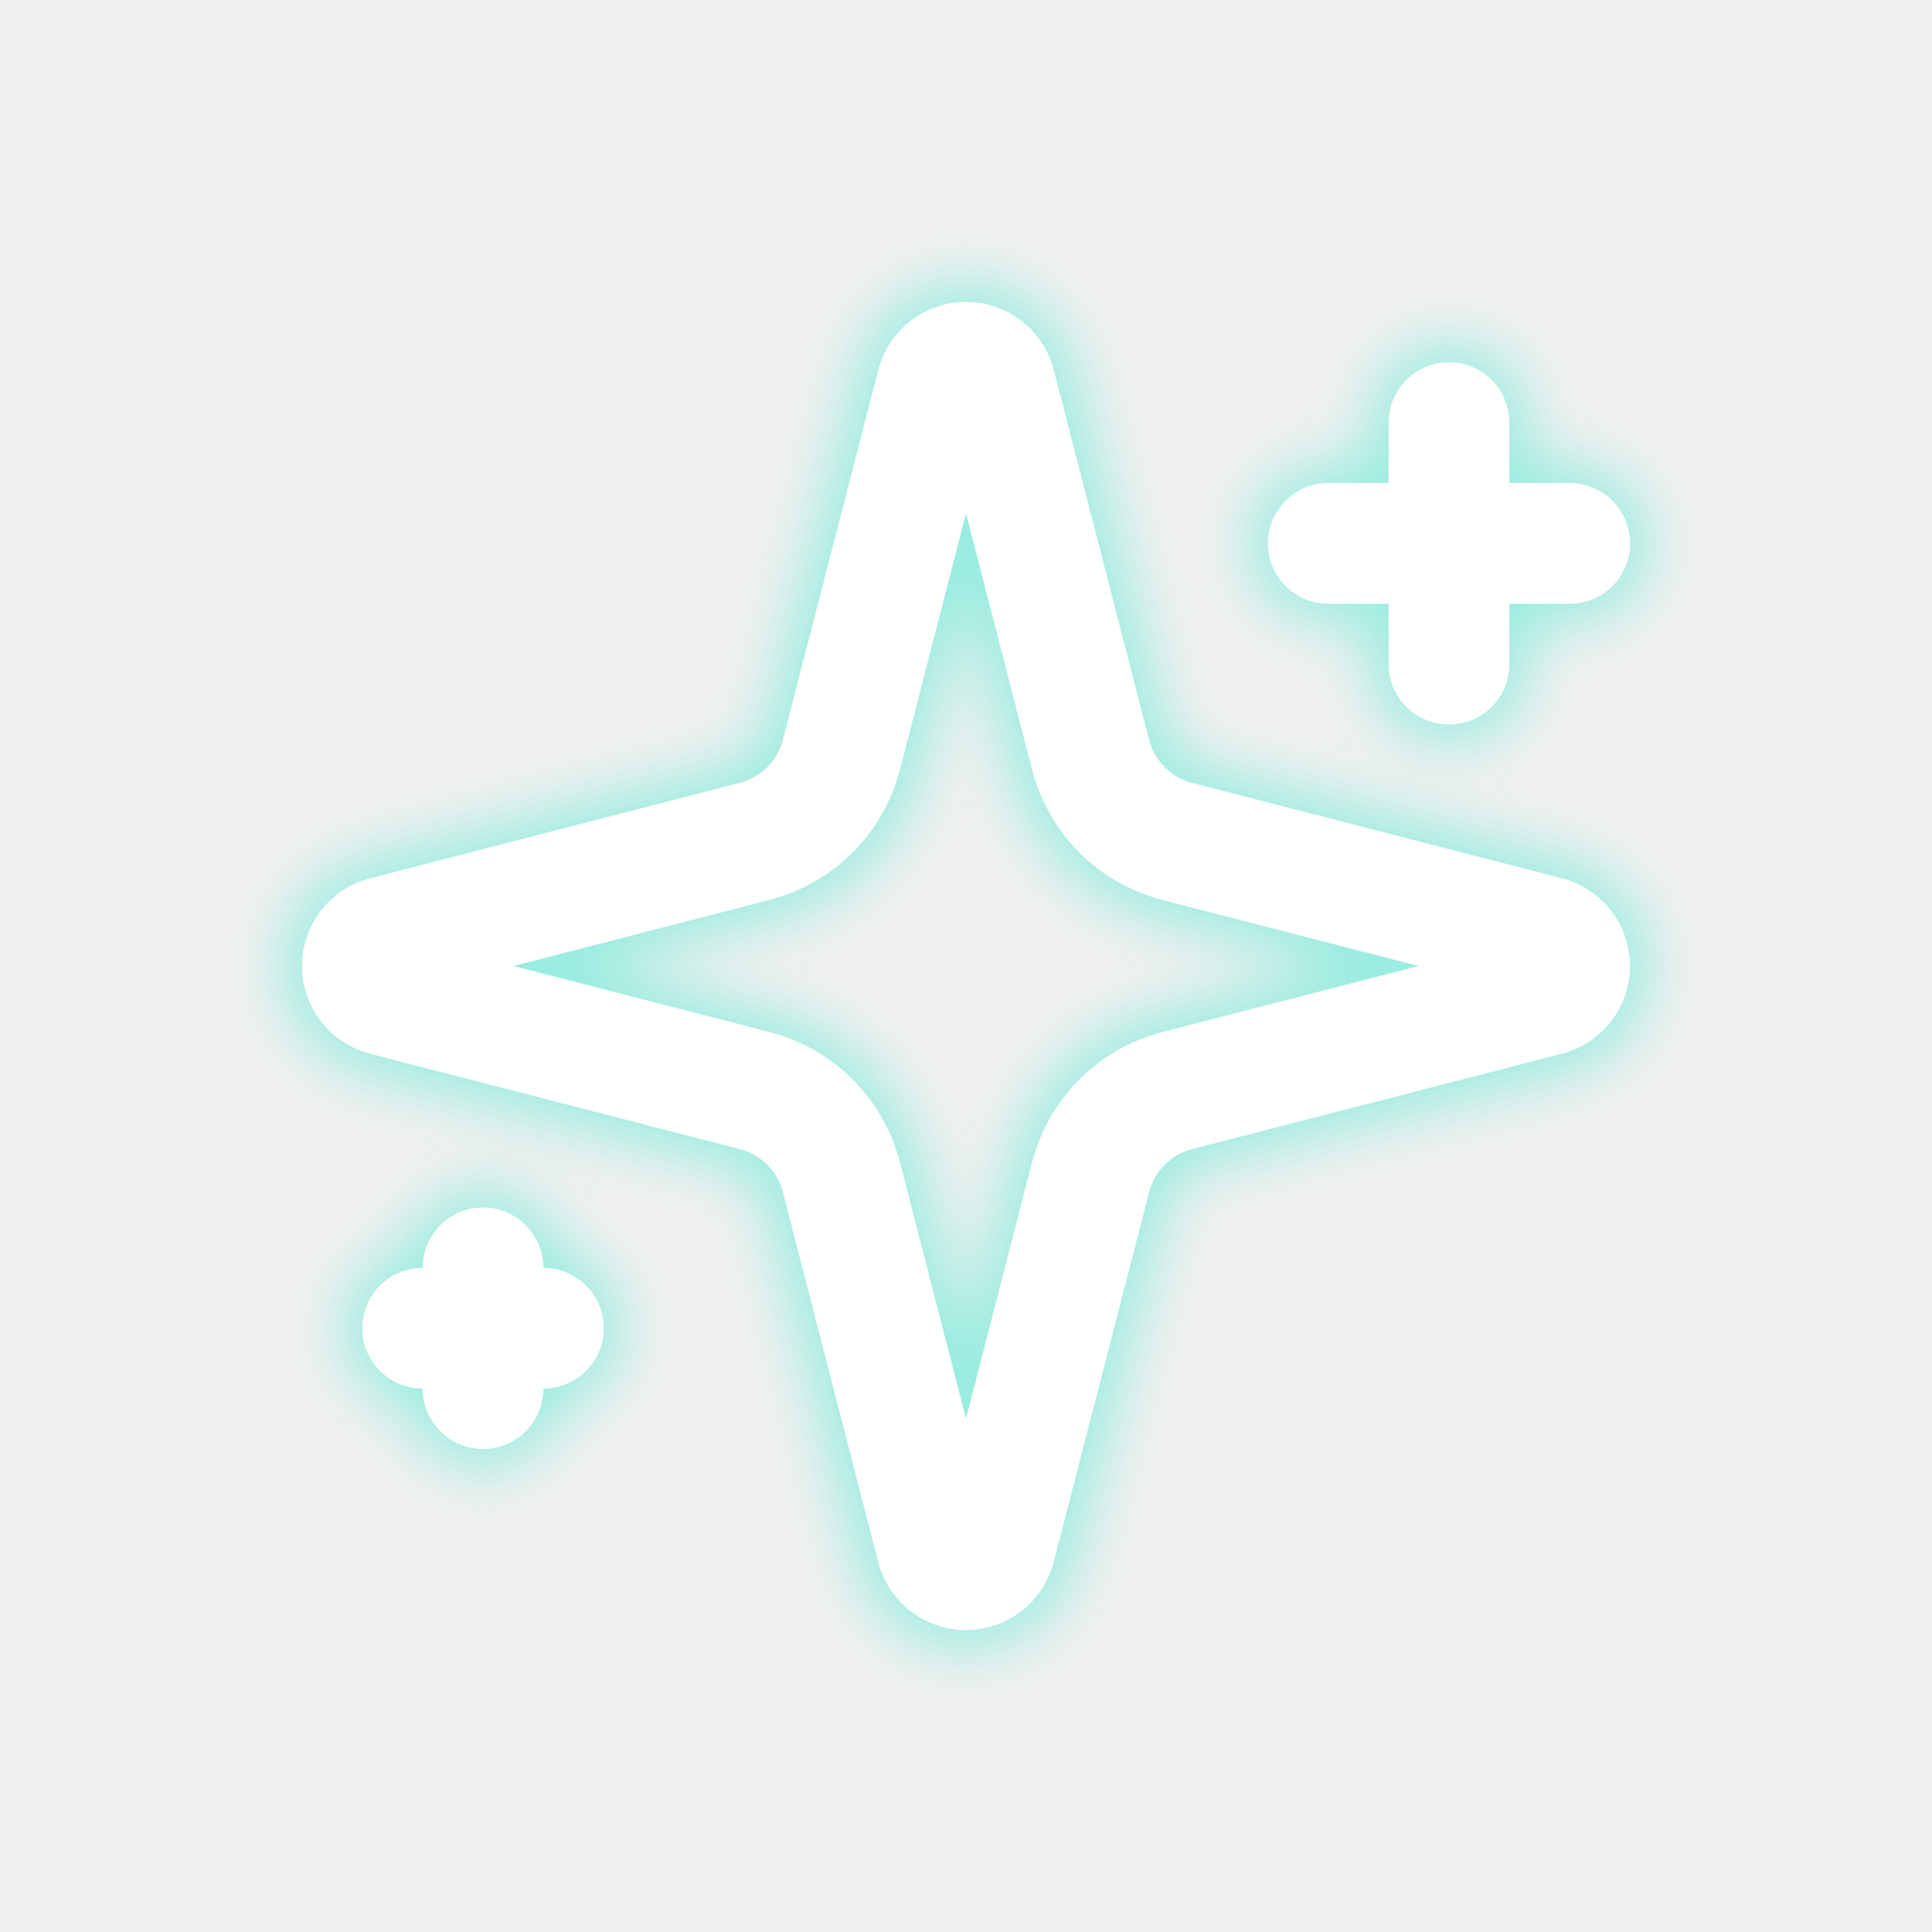
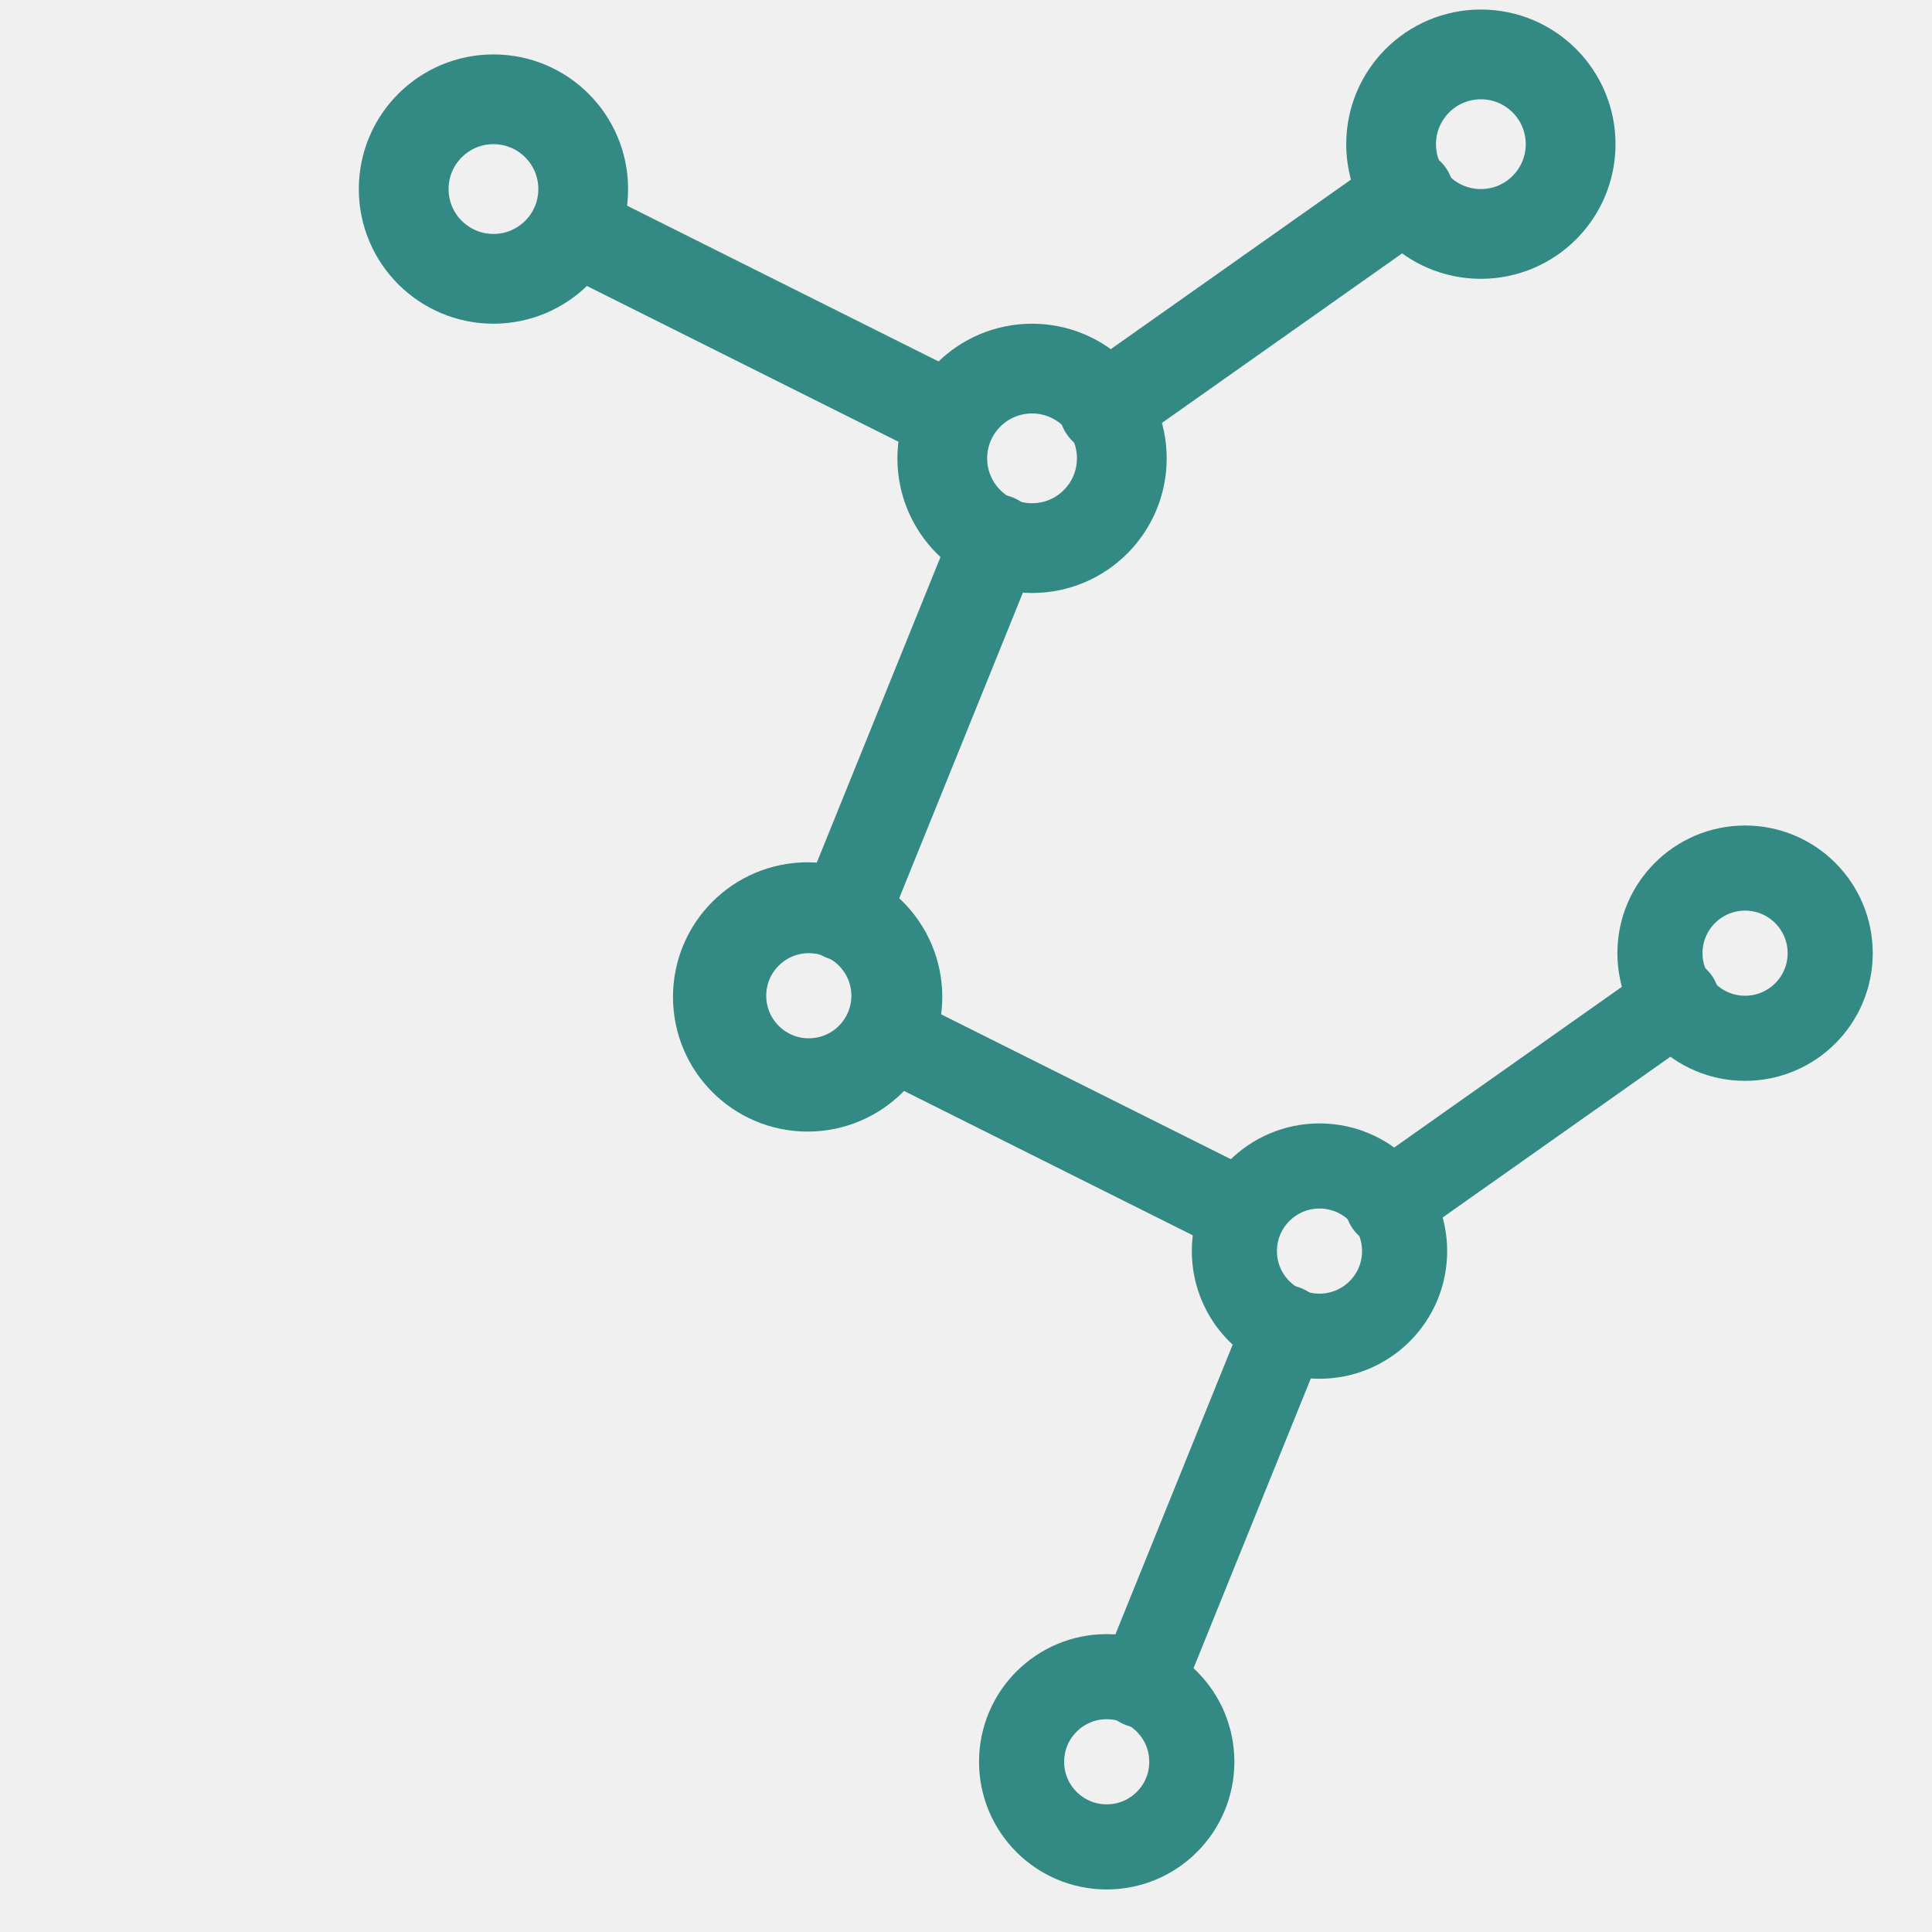
- <svg xmlns="http://www.w3.org/2000/svg" viewBox="0 0 32 32" width="32" height="32" role="img" aria-label="Constellation">
-   <defs>
-     <filter id="m-glow" x="-50%" y="-50%" width="200%" height="200%">
-       <feGaussianBlur stdDeviation="0.5" />
-     </filter>
-   </defs>
-   <g transform="translate(4,4)" fill="none" stroke="#ffffff" stroke-width="2" stroke-linecap="round" stroke-linejoin="round">
-     <g stroke="#5eead4" stroke-width="2.6" opacity="0.6" filter="url(#m-glow)">
-       <path d="M9.937 15.5A2 2 0 0 0 8.5 14.063l-6.135-1.582a.5.5 0 0 1 0-.962L8.5 9.936A2 2 0 0 0 9.937 8.5l1.582-6.135a.5.5 0 0 1 .963 0L14.063 8.5A2 2 0 0 0 15.5 9.937l6.135 1.582a.5.5 0 0 1 0 .962L15.5 14.063a2 2 0 0 0-1.437 1.437l-1.582 6.135a.5.5 0 0 1-.963 0z" />
-       <path d="M20 3v4" />
-       <path d="M22 5h-4" />
-       <path d="M4 17v2" />
-       <path d="M5 18H3" />
+ <svg xmlns="http://www.w3.org/2000/svg" width="813" height="813" viewBox="0 0 1080 1080" role="img" aria-label="Constellation" color="#338A84">
+   <g fill="none" stroke="currentColor" stroke-width="2" stroke-linecap="round" stroke-linejoin="round">
+     <g transform="matrix(25.0895 0 0 25.0895 551.8304 318.9445)">
+       <g transform="matrix(1 0 0 1 -4 9.5)">
+         <circle cx="0" cy="0" r="2" />
+       </g>
+       <g transform="matrix(1 0 0 1 -11 -8.5)">
+         <circle cx="0" cy="0" r="2" />
+       </g>
+       <g transform="matrix(1 0 0 1 1 -2.5)">
+         <circle cx="0" cy="0" r="2" />
+       </g>
+       <g transform="matrix(1 0 0 1 11 -9.5)">
+         <circle cx="0" cy="0" r="2" />
+       </g>
+       <g transform="matrix(1 0 0 1 -1.5 3.5)">
+         <line x1="1.7" y1="-4.2" x2="-1.7" y2="4.2" />
+       </g>
+       <g transform="matrix(1 0 0 1 -5 -5.5)">
+         <line x1="-4.2" y1="-2.1" x2="4.2" y2="2.1" />
+       </g>
+       <g transform="matrix(1 0 0 1 6 -6)">
+         <line x1="3.4" y1="-2.4" x2="-3.4" y2="2.4" />
+       </g>
    </g>
-     <path d="M9.937 15.5A2 2 0 0 0 8.5 14.063l-6.135-1.582a.5.5 0 0 1 0-.962L8.5 9.936A2 2 0 0 0 9.937 8.5l1.582-6.135a.5.5 0 0 1 .963 0L14.063 8.5A2 2 0 0 0 15.5 9.937l6.135 1.582a.5.5 0 0 1 0 .962L15.5 14.063a2 2 0 0 0-1.437 1.437l-1.582 6.135a.5.5 0 0 1-.963 0z" />
-     <path d="M20 3v4" />
-     <path d="M22 5h-4" />
-     <path d="M4 17v2" />
-     <path d="M5 18H3" />
+     <g transform="matrix(23.7902 0 0 23.7902 713.8143 758.8406)">
+       <g transform="matrix(1 0 0 1 -4 9.5)">
+         <circle cx="0" cy="0" r="2" />
+       </g>
+       <g transform="matrix(1 0 0 1 -11 -8.5)">
+         <circle cx="0" cy="0" r="2" />
+       </g>
+       <g transform="matrix(1 0 0 1 1 -2.5)">
+         <circle cx="0" cy="0" r="2" />
+       </g>
+       <g transform="matrix(1 0 0 1 11 -9.5)">
+         <circle cx="0" cy="0" r="2" />
+       </g>
+       <g transform="matrix(1 0 0 1 -1.5 3.5)">
+         <line x1="1.7" y1="-4.2" x2="-1.7" y2="4.2" />
+       </g>
+       <g transform="matrix(1 0 0 1 -5 -5.5)">
+         <line x1="-4.2" y1="-2.1" x2="4.2" y2="2.1" />
+       </g>
+       <g transform="matrix(1 0 0 1 6 -6)">
+         <line x1="3.4" y1="-2.4" x2="-3.4" y2="2.4" />
+       </g>
+     </g>
  </g>
</svg>
